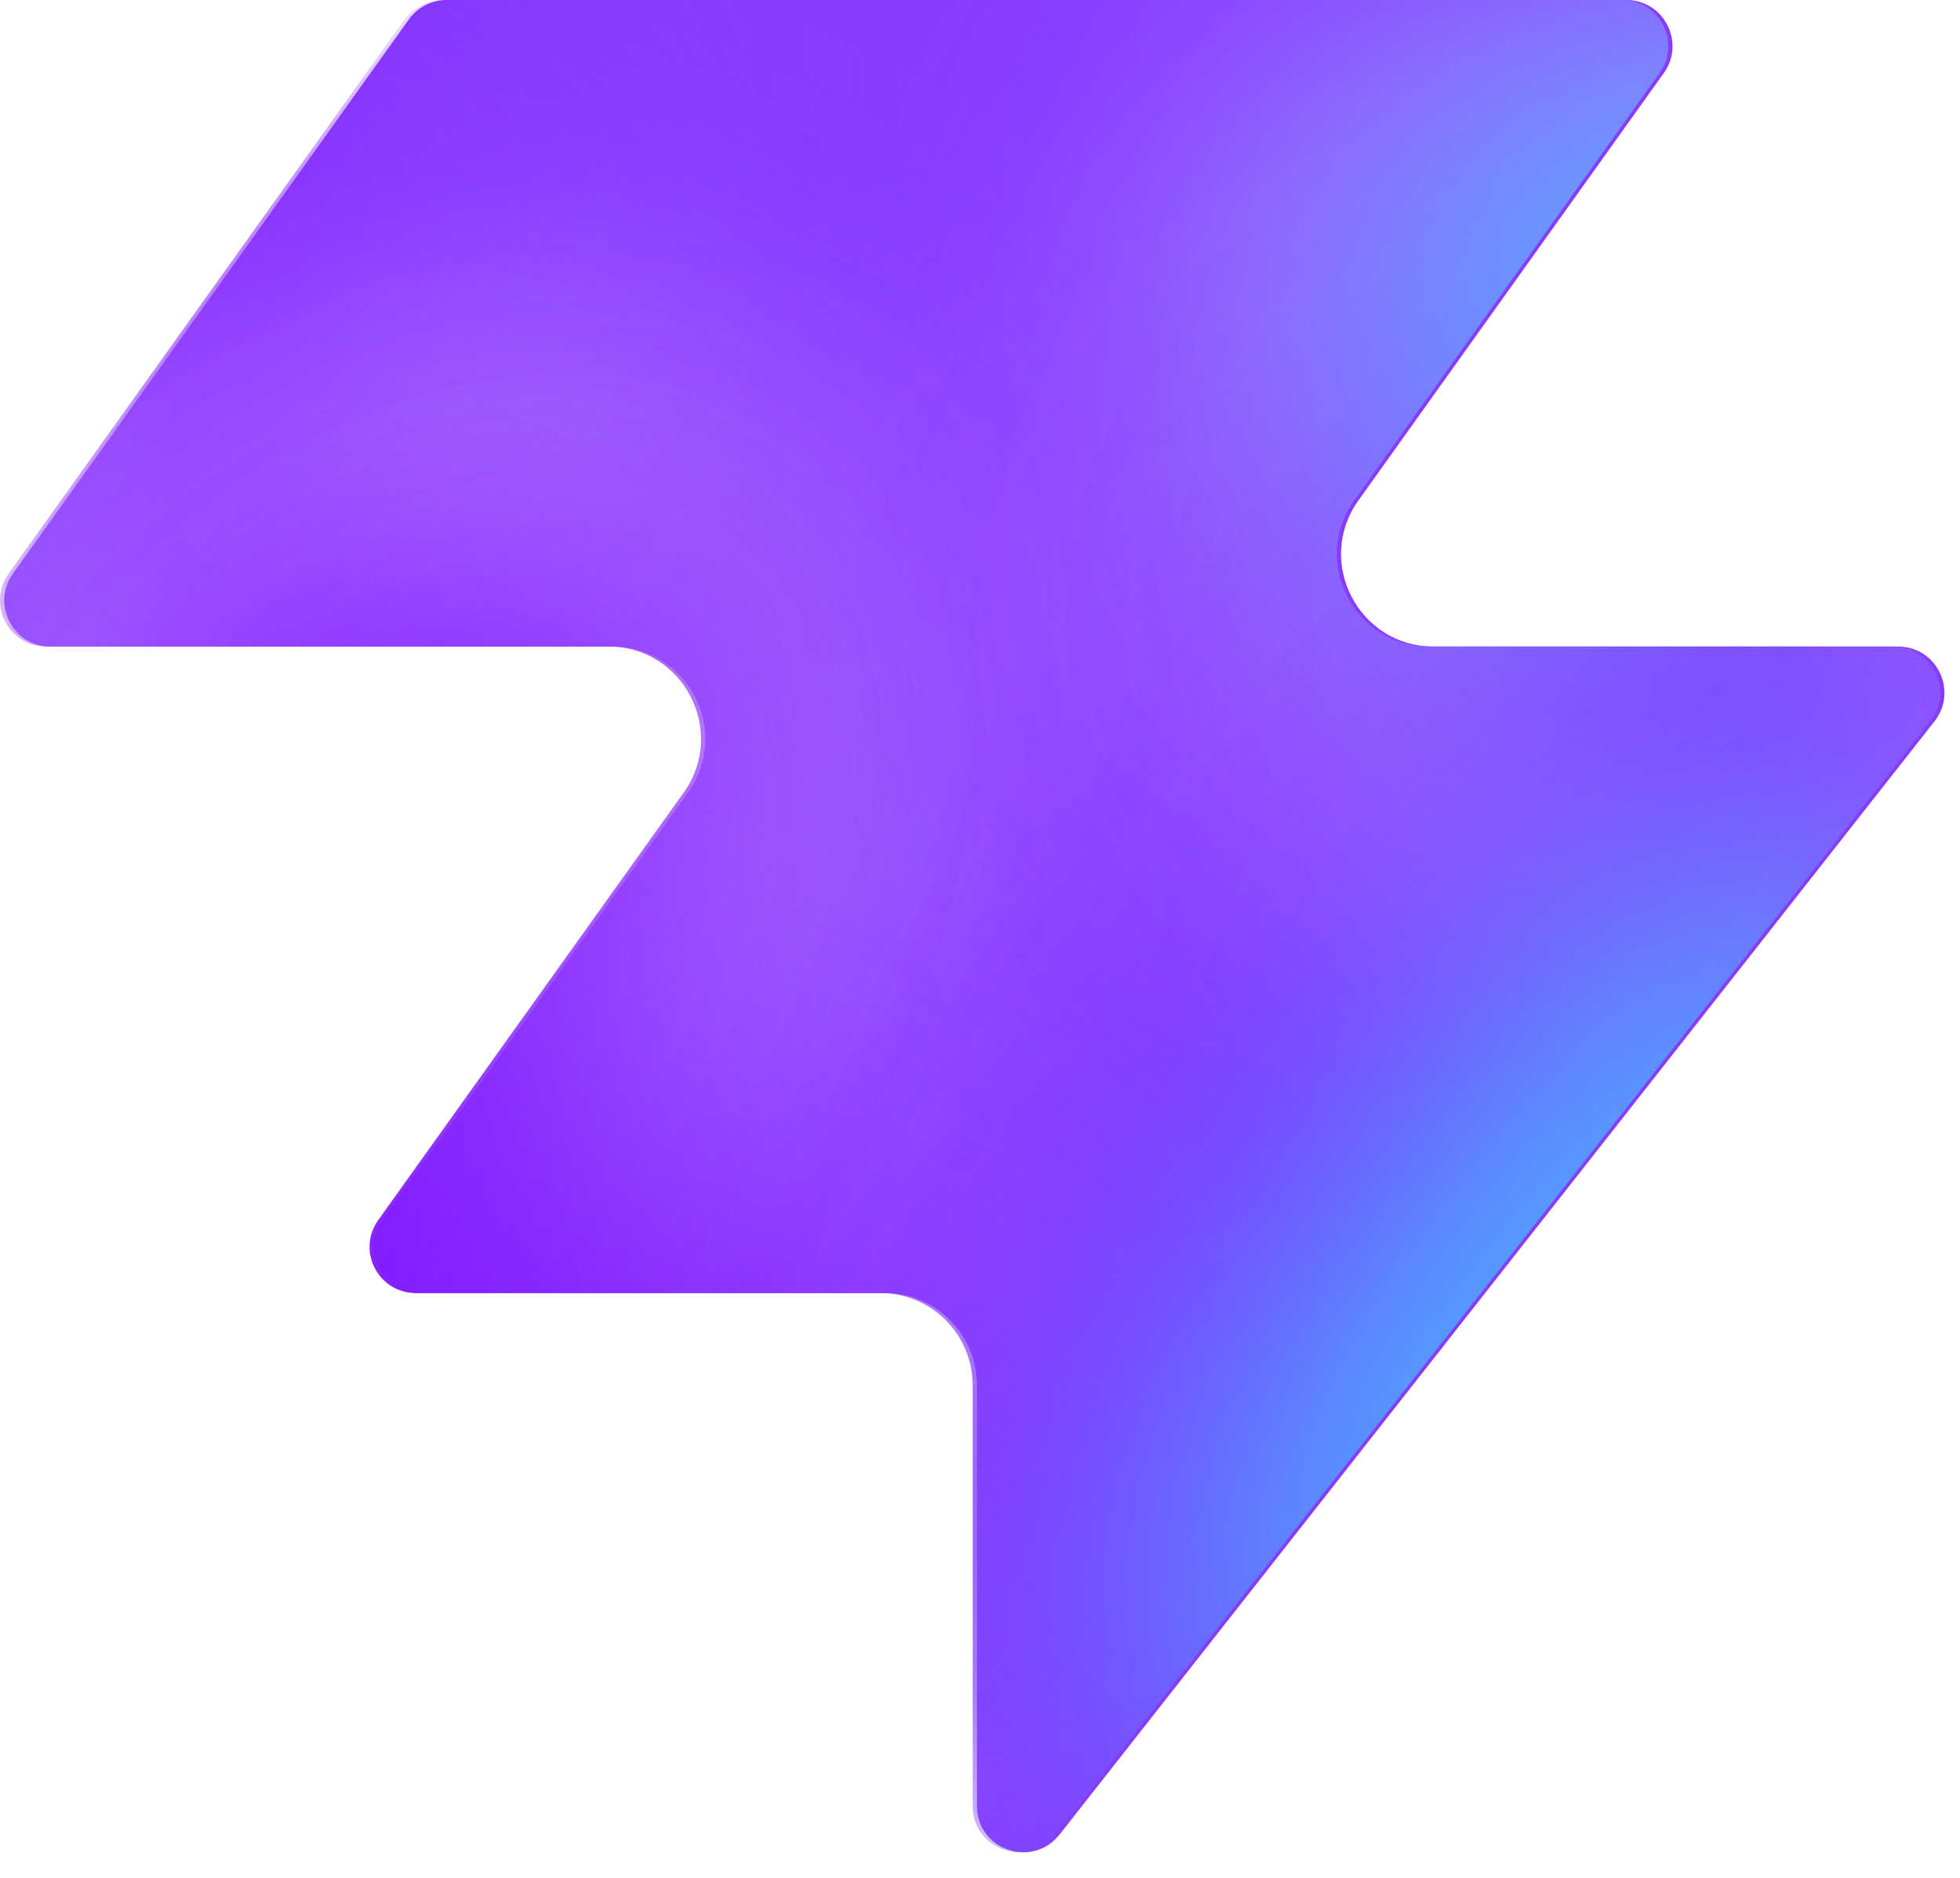
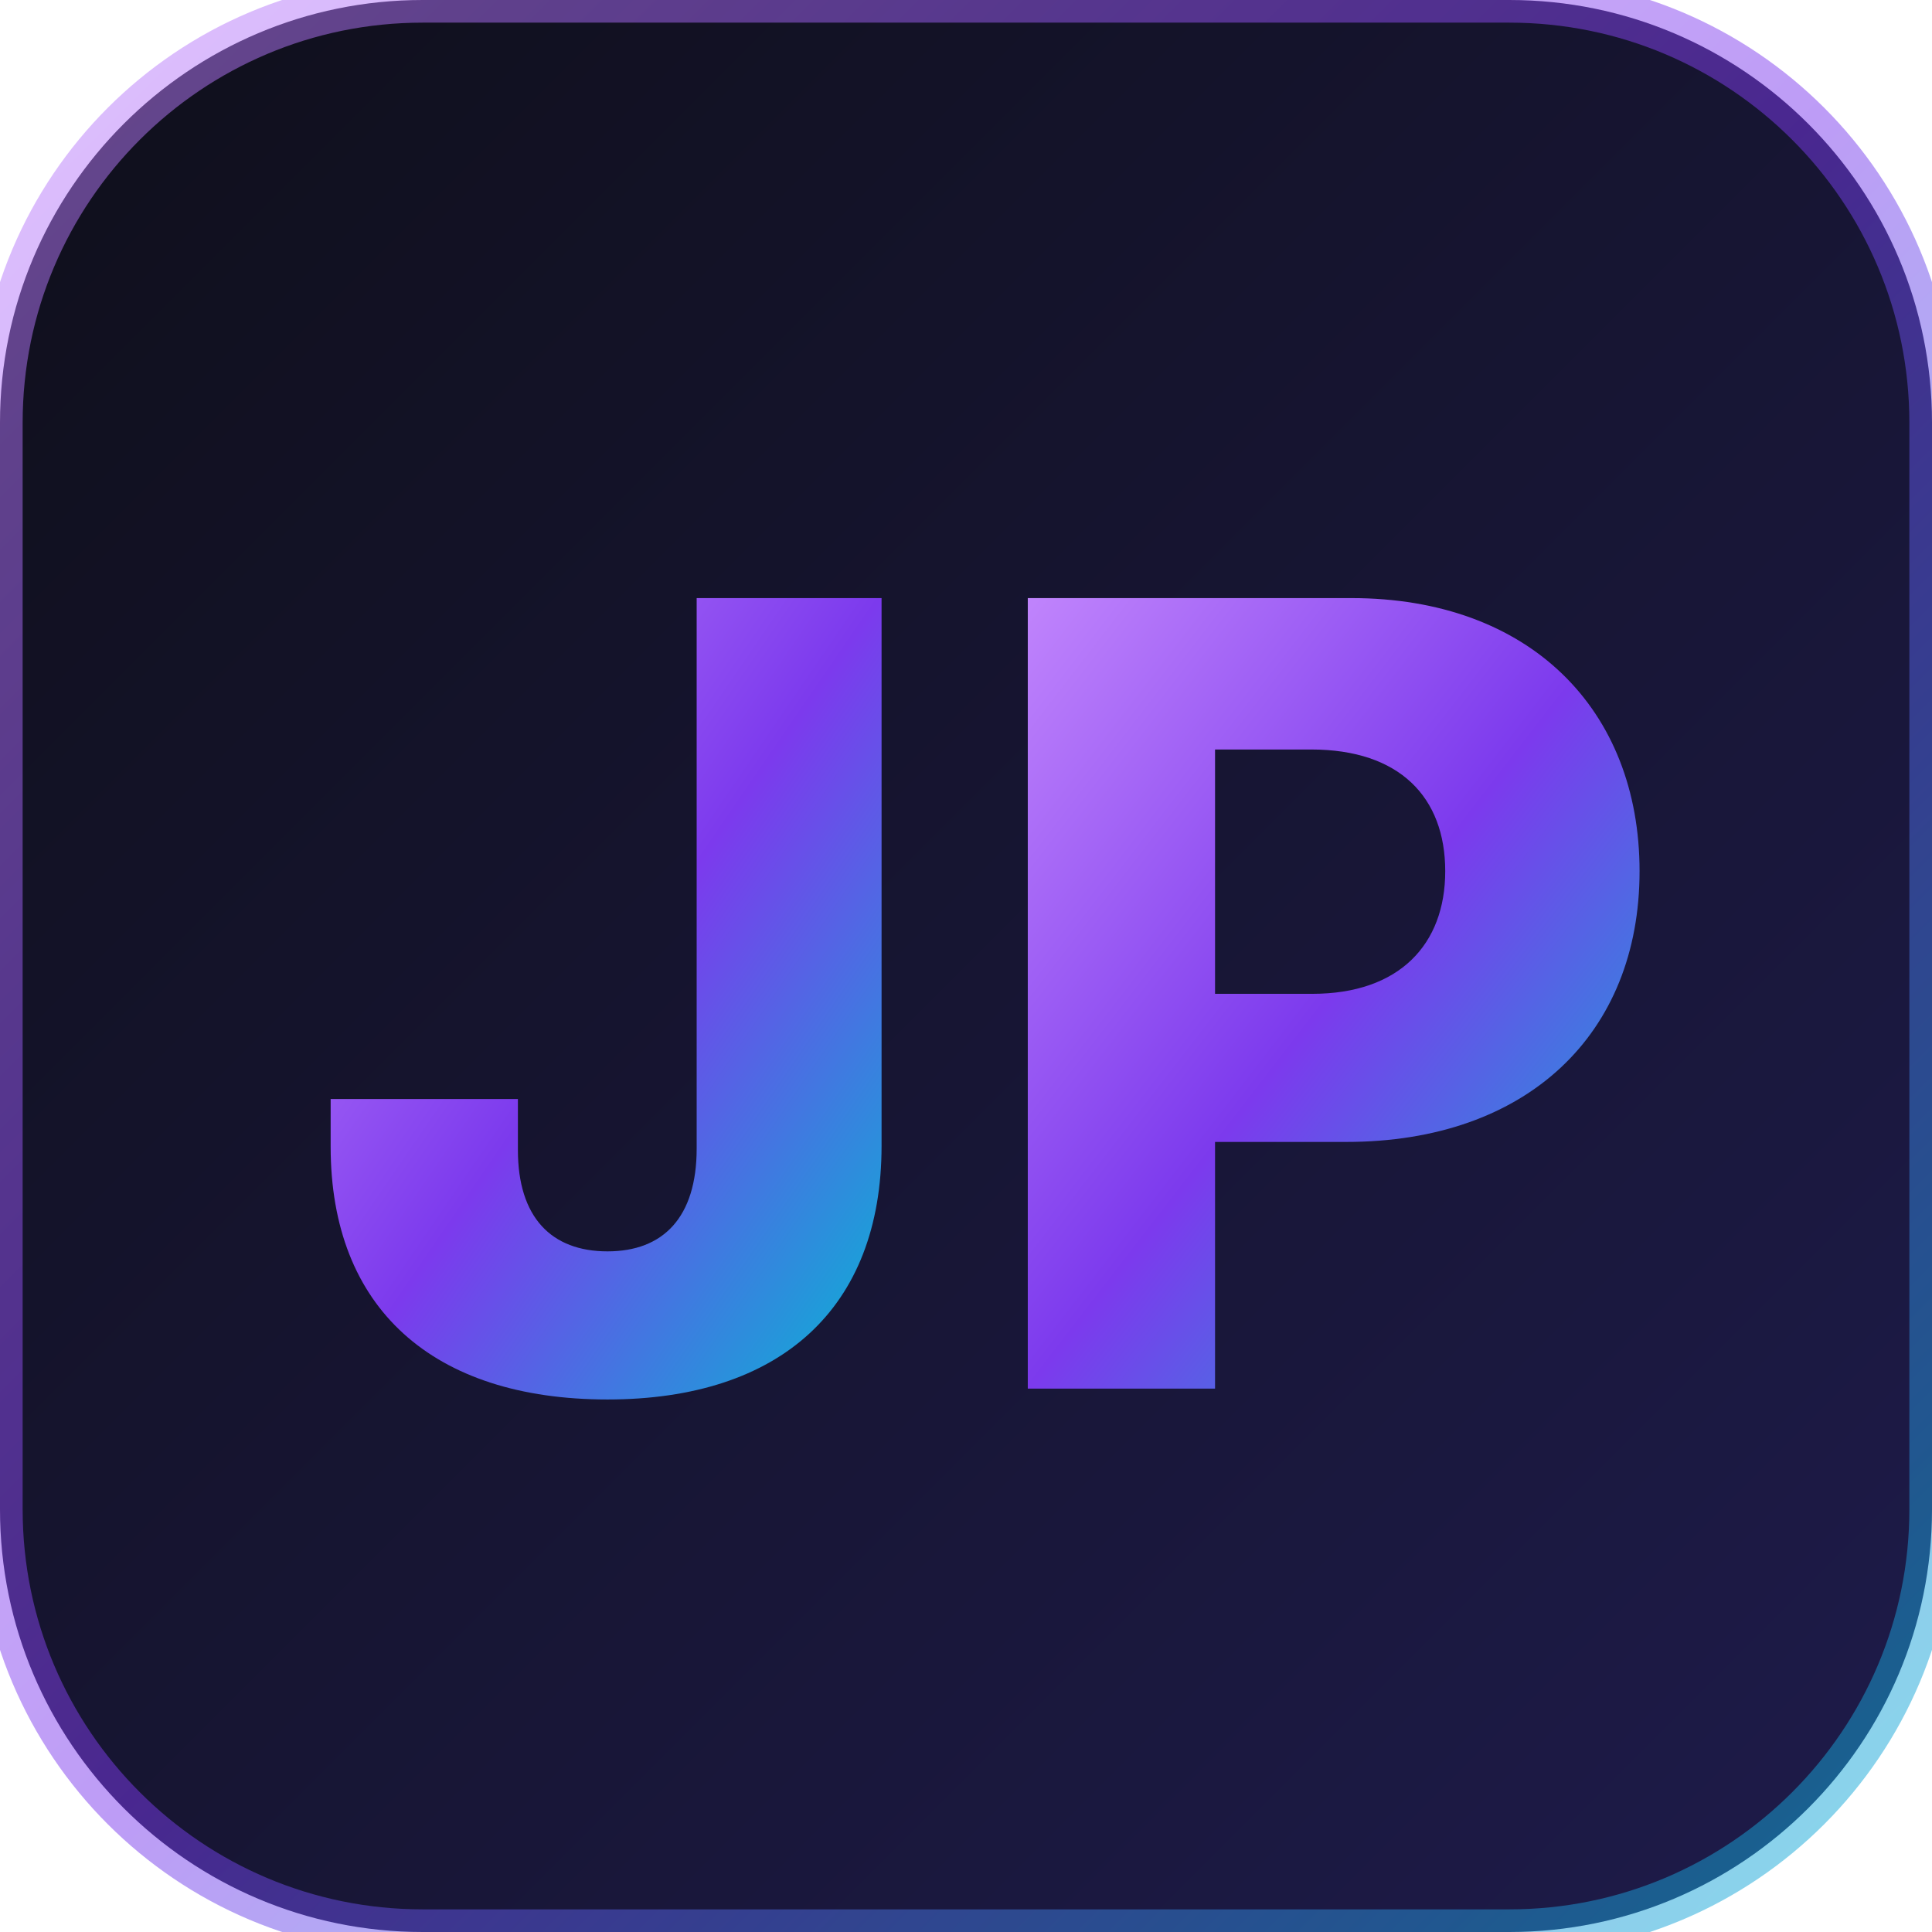
- <svg xmlns="http://www.w3.org/2000/svg" width="48" height="46" fill="none" viewBox="0 0 48 46">
-   <path fill="#863bff" d="M25.946 44.938c-.664.845-2.021.375-2.021-.698V33.937a2.26 2.26 0 0 0-2.262-2.262H10.287c-.92 0-1.456-1.04-.92-1.788l7.48-10.471c1.07-1.497 0-3.578-1.842-3.578H1.237c-.92 0-1.456-1.04-.92-1.788L10.013.474c.214-.297.556-.474.92-.474h28.894c.92 0 1.456 1.04.92 1.788l-7.48 10.471c-1.07 1.498 0 3.579 1.842 3.579h11.377c.943 0 1.473 1.088.89 1.83L25.947 44.94z" style="fill:#863bff;fill:color(display-p3 .525 .23 1);fill-opacity:1" />
-   <mask id="a" width="48" height="46" x="0" y="0" maskUnits="userSpaceOnUse" style="mask-type:alpha">
-     <path fill="#000" d="M25.842 44.938c-.664.844-2.021.375-2.021-.698V33.937a2.26 2.26 0 0 0-2.262-2.262H10.183c-.92 0-1.456-1.04-.92-1.788l7.48-10.471c1.07-1.498 0-3.579-1.842-3.579H1.133c-.92 0-1.456-1.04-.92-1.787L9.91.473c.214-.297.556-.474.92-.474h28.894c.92 0 1.456 1.04.92 1.788l-7.48 10.471c-1.07 1.498 0 3.578 1.842 3.578h11.377c.943 0 1.473 1.088.89 1.832L25.843 44.94z" style="fill:#000;fill-opacity:1" />
-   </mask>
-   <g mask="url(#a)">
-     <g filter="url(#b)">
-       <ellipse cx="5.508" cy="14.704" fill="#ede6ff" rx="5.508" ry="14.704" style="fill:#ede6ff;fill:color(display-p3 .927 .903 1);fill-opacity:1" transform="matrix(.00324 1 1 -.00324 -4.47 31.516)" />
-     </g>
-     <g filter="url(#c)">
-       <ellipse cx="10.399" cy="29.851" fill="#ede6ff" rx="10.399" ry="29.851" style="fill:#ede6ff;fill:color(display-p3 .927 .903 1);fill-opacity:1" transform="matrix(.00324 1 1 -.00324 -39.328 7.883)" />
-     </g>
-     <g filter="url(#d)">
-       <ellipse cx="5.508" cy="30.487" fill="#7e14ff" rx="5.508" ry="30.487" style="fill:#7e14ff;fill:color(display-p3 .492 .077 1);fill-opacity:1" transform="rotate(89.814 -25.913 -14.639)scale(1 -1)" />
-     </g>
-     <g filter="url(#e)">
-       <ellipse cx="5.508" cy="30.599" fill="#7e14ff" rx="5.508" ry="30.599" style="fill:#7e14ff;fill:color(display-p3 .492 .077 1);fill-opacity:1" transform="rotate(89.814 -32.644 -3.334)scale(1 -1)" />
-     </g>
-     <g filter="url(#f)">
-       <ellipse cx="5.508" cy="30.599" fill="#7e14ff" rx="5.508" ry="30.599" style="fill:#7e14ff;fill:color(display-p3 .492 .077 1);fill-opacity:1" transform="matrix(.00324 1 1 -.00324 -34.34 30.47)" />
-     </g>
-     <g filter="url(#g)">
-       <ellipse cx="14.072" cy="22.078" fill="#ede6ff" rx="14.072" ry="22.078" style="fill:#ede6ff;fill:color(display-p3 .927 .903 1);fill-opacity:1" transform="rotate(93.35 24.506 48.493)scale(-1 1)" />
-     </g>
-     <g filter="url(#h)">
-       <ellipse cx="3.47" cy="21.501" fill="#7e14ff" rx="3.47" ry="21.501" style="fill:#7e14ff;fill:color(display-p3 .492 .077 1);fill-opacity:1" transform="rotate(89.009 28.708 47.59)scale(-1 1)" />
-     </g>
-     <g filter="url(#i)">
-       <ellipse cx="3.47" cy="21.501" fill="#7e14ff" rx="3.47" ry="21.501" style="fill:#7e14ff;fill:color(display-p3 .492 .077 1);fill-opacity:1" transform="rotate(89.009 28.708 47.59)scale(-1 1)" />
-     </g>
-     <g filter="url(#j)">
-       <ellipse cx=".387" cy="8.972" fill="#7e14ff" rx="4.407" ry="29.108" style="fill:#7e14ff;fill:color(display-p3 .492 .077 1);fill-opacity:1" transform="rotate(39.51 .387 8.972)" />
-     </g>
-     <g filter="url(#k)">
-       <ellipse cx="47.523" cy="-6.092" fill="#7e14ff" rx="4.407" ry="29.108" style="fill:#7e14ff;fill:color(display-p3 .492 .077 1);fill-opacity:1" transform="rotate(37.892 47.523 -6.092)" />
-     </g>
-     <g filter="url(#l)">
-       <ellipse cx="41.412" cy="6.333" fill="#47bfff" rx="5.971" ry="9.665" style="fill:#47bfff;fill:color(display-p3 .28 .748 1);fill-opacity:1" transform="rotate(37.892 41.412 6.333)" />
-     </g>
-     <g filter="url(#m)">
-       <ellipse cx="-1.879" cy="38.332" fill="#7e14ff" rx="4.407" ry="29.108" style="fill:#7e14ff;fill:color(display-p3 .492 .077 1);fill-opacity:1" transform="rotate(37.892 -1.88 38.332)" />
-     </g>
-     <g filter="url(#n)">
-       <ellipse cx="-1.879" cy="38.332" fill="#7e14ff" rx="4.407" ry="29.108" style="fill:#7e14ff;fill:color(display-p3 .492 .077 1);fill-opacity:1" transform="rotate(37.892 -1.88 38.332)" />
-     </g>
-     <g filter="url(#o)">
-       <ellipse cx="35.651" cy="29.907" fill="#7e14ff" rx="4.407" ry="29.108" style="fill:#7e14ff;fill:color(display-p3 .492 .077 1);fill-opacity:1" transform="rotate(37.892 35.651 29.907)" />
-     </g>
-     <g filter="url(#p)">
-       <ellipse cx="38.418" cy="32.4" fill="#47bfff" rx="5.971" ry="15.297" style="fill:#47bfff;fill:color(display-p3 .28 .748 1);fill-opacity:1" transform="rotate(37.892 38.418 32.4)" />
-     </g>
-   </g>
+ <svg xmlns="http://www.w3.org/2000/svg" width="64" height="64" viewBox="0 0 64 64">
  <defs>
-     <filter id="b" width="60.045" height="41.654" x="-19.77" y="16.149" color-interpolation-filters="sRGB" filterUnits="userSpaceOnUse">
-       <feFlood flood-opacity="0" result="BackgroundImageFix" />
-       <feBlend in="SourceGraphic" in2="BackgroundImageFix" result="shape" />
-       <feGaussianBlur result="effect1_foregroundBlur_2002_17158" stdDeviation="7.659" />
-     </filter>
-     <filter id="c" width="90.34" height="51.437" x="-54.613" y="-7.533" color-interpolation-filters="sRGB" filterUnits="userSpaceOnUse">
-       <feFlood flood-opacity="0" result="BackgroundImageFix" />
-       <feBlend in="SourceGraphic" in2="BackgroundImageFix" result="shape" />
-       <feGaussianBlur result="effect1_foregroundBlur_2002_17158" stdDeviation="7.659" />
-     </filter>
-     <filter id="d" width="79.355" height="29.4" x="-49.64" y="2.03" color-interpolation-filters="sRGB" filterUnits="userSpaceOnUse">
-       <feFlood flood-opacity="0" result="BackgroundImageFix" />
-       <feBlend in="SourceGraphic" in2="BackgroundImageFix" result="shape" />
-       <feGaussianBlur result="effect1_foregroundBlur_2002_17158" stdDeviation="4.596" />
-     </filter>
-     <filter id="e" width="79.579" height="29.4" x="-45.045" y="20.029" color-interpolation-filters="sRGB" filterUnits="userSpaceOnUse">
-       <feFlood flood-opacity="0" result="BackgroundImageFix" />
-       <feBlend in="SourceGraphic" in2="BackgroundImageFix" result="shape" />
-       <feGaussianBlur result="effect1_foregroundBlur_2002_17158" stdDeviation="4.596" />
-     </filter>
-     <filter id="f" width="79.579" height="29.4" x="-43.513" y="21.178" color-interpolation-filters="sRGB" filterUnits="userSpaceOnUse">
-       <feFlood flood-opacity="0" result="BackgroundImageFix" />
-       <feBlend in="SourceGraphic" in2="BackgroundImageFix" result="shape" />
-       <feGaussianBlur result="effect1_foregroundBlur_2002_17158" stdDeviation="4.596" />
-     </filter>
-     <filter id="g" width="74.749" height="58.852" x="15.756" y="-17.901" color-interpolation-filters="sRGB" filterUnits="userSpaceOnUse">
-       <feFlood flood-opacity="0" result="BackgroundImageFix" />
-       <feBlend in="SourceGraphic" in2="BackgroundImageFix" result="shape" />
-       <feGaussianBlur result="effect1_foregroundBlur_2002_17158" stdDeviation="7.659" />
-     </filter>
-     <filter id="h" width="61.377" height="25.362" x="23.548" y="2.284" color-interpolation-filters="sRGB" filterUnits="userSpaceOnUse">
-       <feFlood flood-opacity="0" result="BackgroundImageFix" />
-       <feBlend in="SourceGraphic" in2="BackgroundImageFix" result="shape" />
-       <feGaussianBlur result="effect1_foregroundBlur_2002_17158" stdDeviation="4.596" />
-     </filter>
-     <filter id="i" width="61.377" height="25.362" x="23.548" y="2.284" color-interpolation-filters="sRGB" filterUnits="userSpaceOnUse">
-       <feFlood flood-opacity="0" result="BackgroundImageFix" />
-       <feBlend in="SourceGraphic" in2="BackgroundImageFix" result="shape" />
-       <feGaussianBlur result="effect1_foregroundBlur_2002_17158" stdDeviation="4.596" />
-     </filter>
-     <filter id="j" width="56.045" height="63.649" x="-27.636" y="-22.853" color-interpolation-filters="sRGB" filterUnits="userSpaceOnUse">
-       <feFlood flood-opacity="0" result="BackgroundImageFix" />
-       <feBlend in="SourceGraphic" in2="BackgroundImageFix" result="shape" />
-       <feGaussianBlur result="effect1_foregroundBlur_2002_17158" stdDeviation="4.596" />
-     </filter>
-     <filter id="k" width="54.814" height="64.646" x="20.116" y="-38.415" color-interpolation-filters="sRGB" filterUnits="userSpaceOnUse">
-       <feFlood flood-opacity="0" result="BackgroundImageFix" />
-       <feBlend in="SourceGraphic" in2="BackgroundImageFix" result="shape" />
-       <feGaussianBlur result="effect1_foregroundBlur_2002_17158" stdDeviation="4.596" />
-     </filter>
-     <filter id="l" width="33.541" height="35.313" x="24.641" y="-11.323" color-interpolation-filters="sRGB" filterUnits="userSpaceOnUse">
-       <feFlood flood-opacity="0" result="BackgroundImageFix" />
-       <feBlend in="SourceGraphic" in2="BackgroundImageFix" result="shape" />
-       <feGaussianBlur result="effect1_foregroundBlur_2002_17158" stdDeviation="4.596" />
-     </filter>
-     <filter id="m" width="54.814" height="64.646" x="-29.286" y="6.009" color-interpolation-filters="sRGB" filterUnits="userSpaceOnUse">
-       <feFlood flood-opacity="0" result="BackgroundImageFix" />
-       <feBlend in="SourceGraphic" in2="BackgroundImageFix" result="shape" />
-       <feGaussianBlur result="effect1_foregroundBlur_2002_17158" stdDeviation="4.596" />
-     </filter>
-     <filter id="n" width="54.814" height="64.646" x="-29.286" y="6.009" color-interpolation-filters="sRGB" filterUnits="userSpaceOnUse">
-       <feFlood flood-opacity="0" result="BackgroundImageFix" />
-       <feBlend in="SourceGraphic" in2="BackgroundImageFix" result="shape" />
-       <feGaussianBlur result="effect1_foregroundBlur_2002_17158" stdDeviation="4.596" />
-     </filter>
-     <filter id="o" width="54.814" height="64.646" x="8.244" y="-2.416" color-interpolation-filters="sRGB" filterUnits="userSpaceOnUse">
-       <feFlood flood-opacity="0" result="BackgroundImageFix" />
-       <feBlend in="SourceGraphic" in2="BackgroundImageFix" result="shape" />
-       <feGaussianBlur result="effect1_foregroundBlur_2002_17158" stdDeviation="4.596" />
-     </filter>
-     <filter id="p" width="39.409" height="43.623" x="18.713" y="10.588" color-interpolation-filters="sRGB" filterUnits="userSpaceOnUse">
-       <feFlood flood-opacity="0" result="BackgroundImageFix" />
-       <feBlend in="SourceGraphic" in2="BackgroundImageFix" result="shape" />
-       <feGaussianBlur result="effect1_foregroundBlur_2002_17158" stdDeviation="4.596" />
-     </filter>
+     <linearGradient id="grad" x1="0%" y1="0%" x2="100%" y2="100%">
+       <stop offset="0%" style="stop-color:#c084fc;stop-opacity:1" />
+       <stop offset="50%" style="stop-color:#7c3aed;stop-opacity:1" />
+       <stop offset="100%" style="stop-color:#06b6d4;stop-opacity:1" />
+     </linearGradient>
+     <linearGradient id="bg" x1="0%" y1="0%" x2="100%" y2="100%">
+       <stop offset="0%" style="stop-color:#0f0f1a;stop-opacity:1" />
+       <stop offset="100%" style="stop-color:#1e1b4b;stop-opacity:1" />
+     </linearGradient>
  </defs>
+   <rect width="64" height="64" rx="14" fill="url(#bg)" />
+   <rect width="64" height="64" rx="14" fill="none" stroke="url(#grad)" stroke-width="1.5" opacity="0.5" />
+   <text x="10" y="46" font-family="'Inter', 'Arial', sans-serif" font-size="36" font-weight="800" fill="url(#grad)">J</text>
+   <text x="32" y="46" font-family="'Inter', 'Arial', sans-serif" font-size="36" font-weight="800" fill="url(#grad)">P</text>
</svg>
